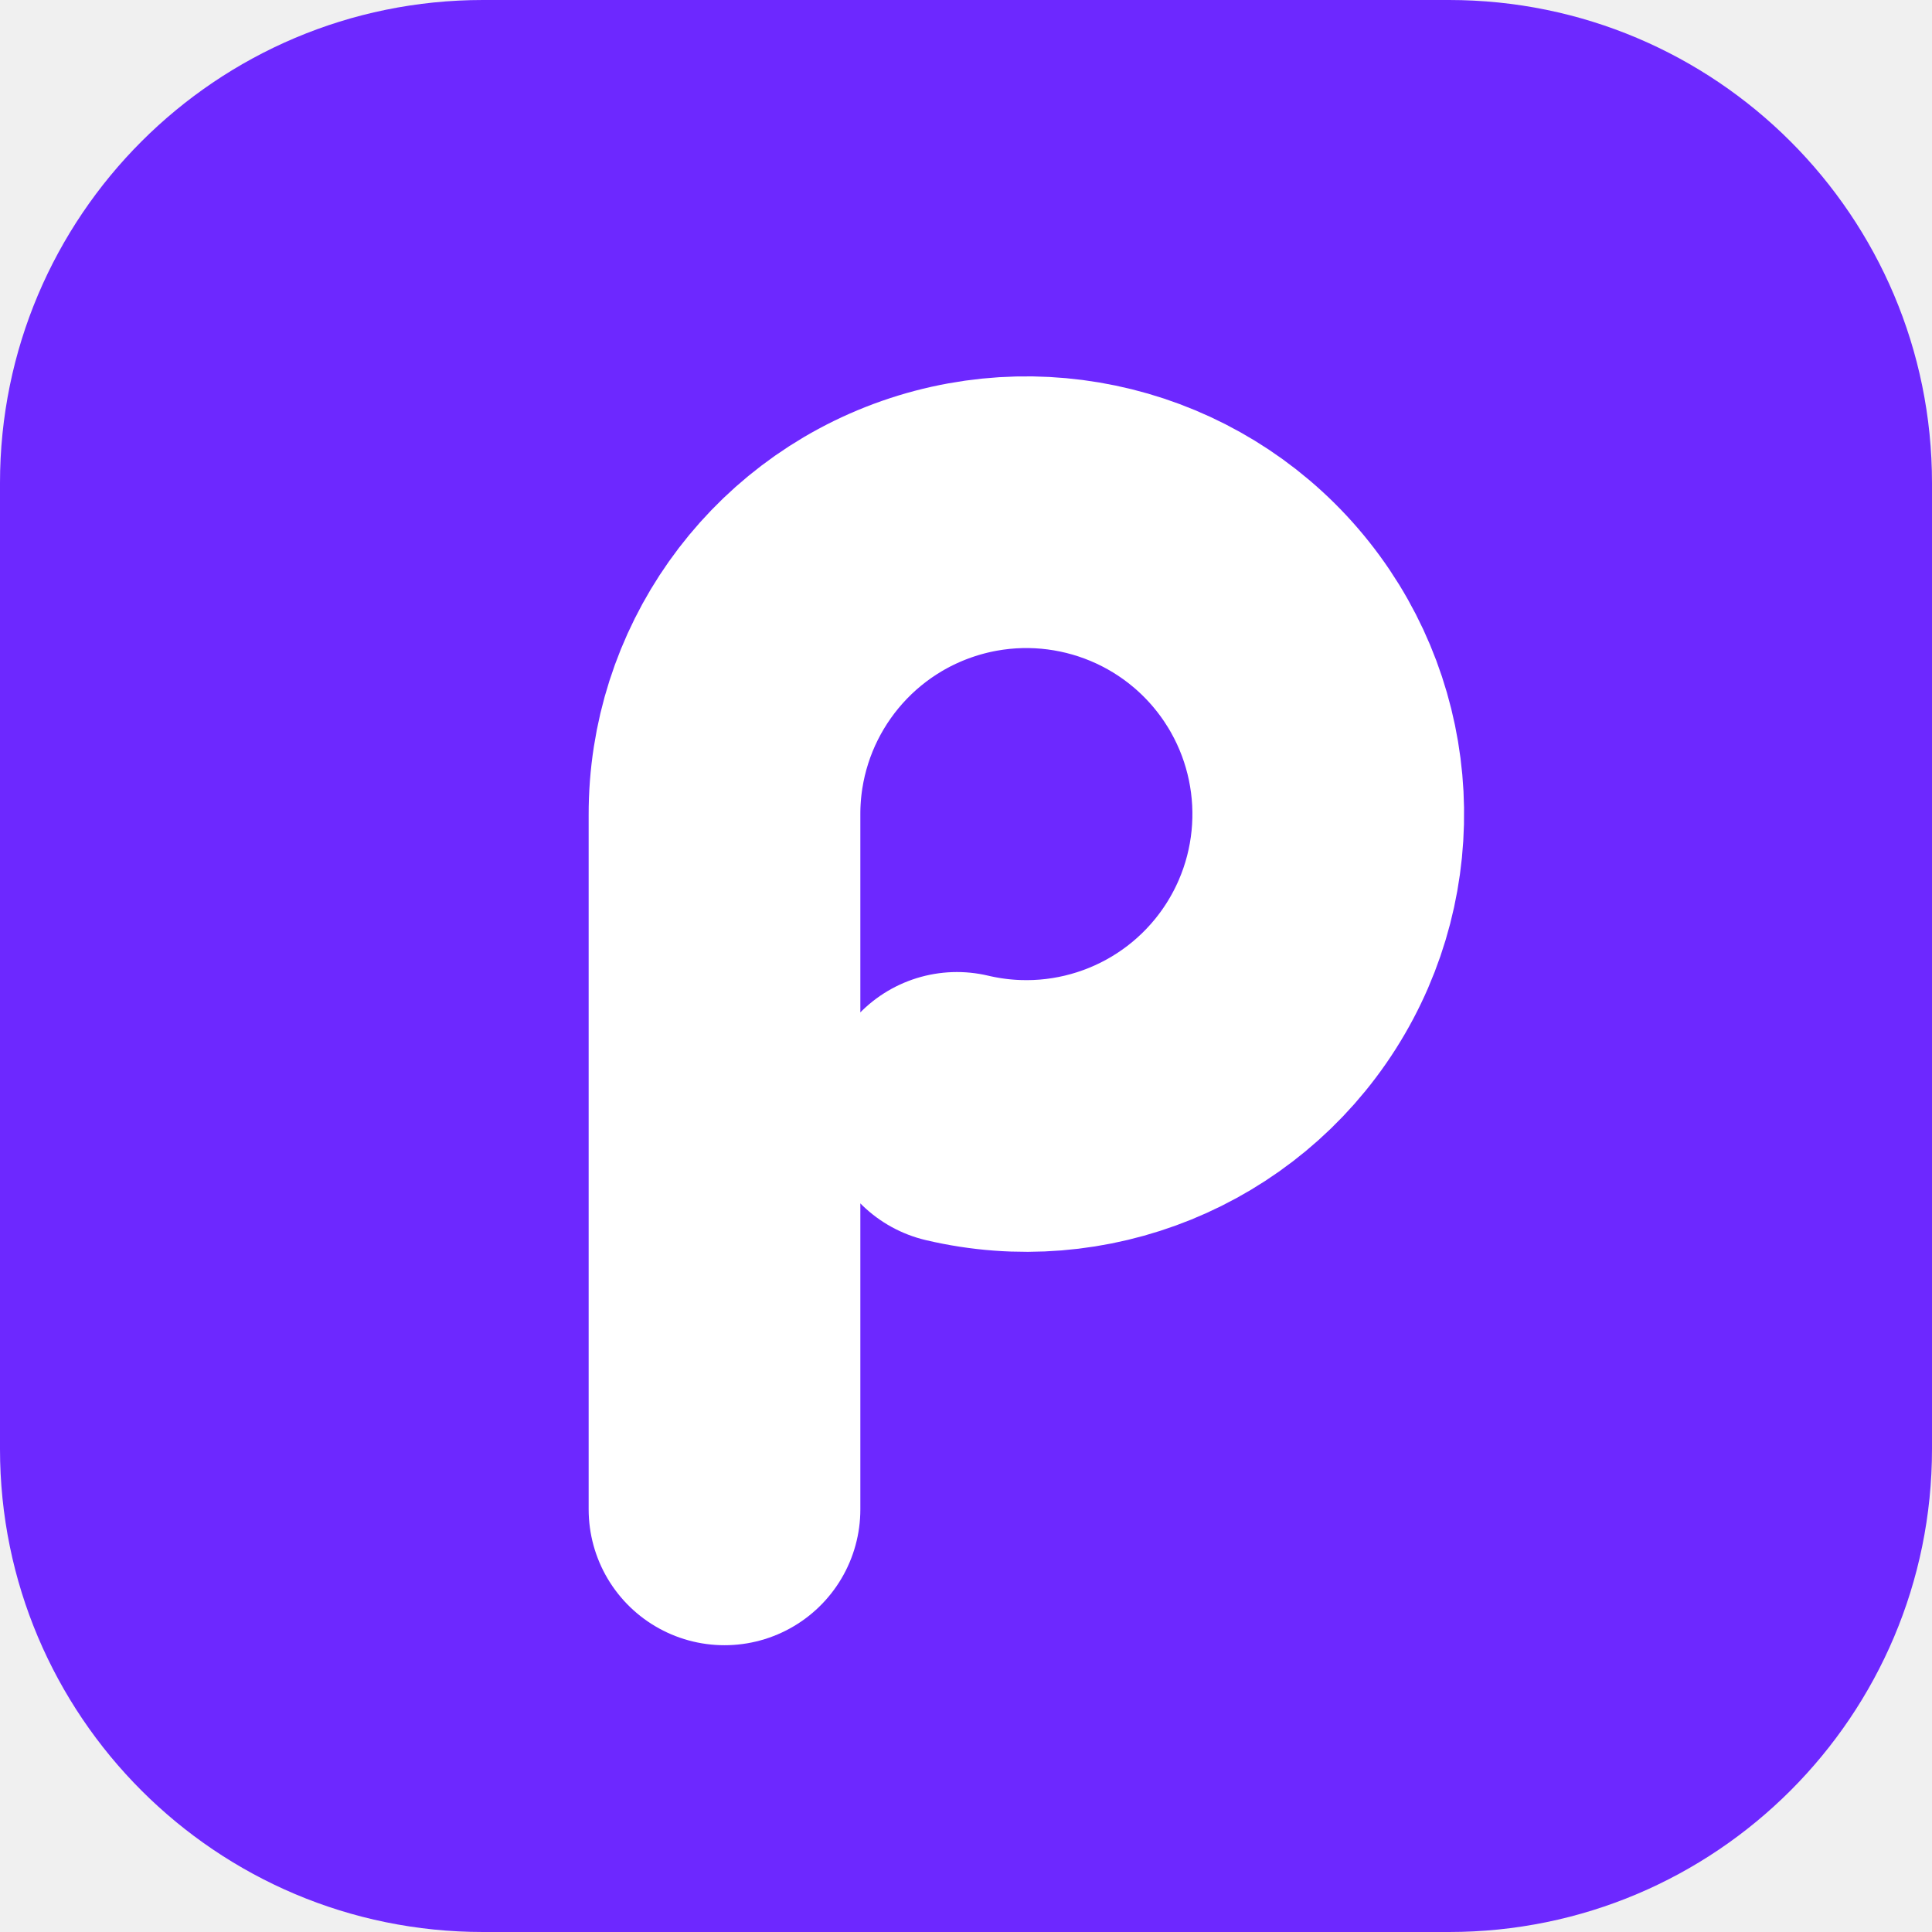
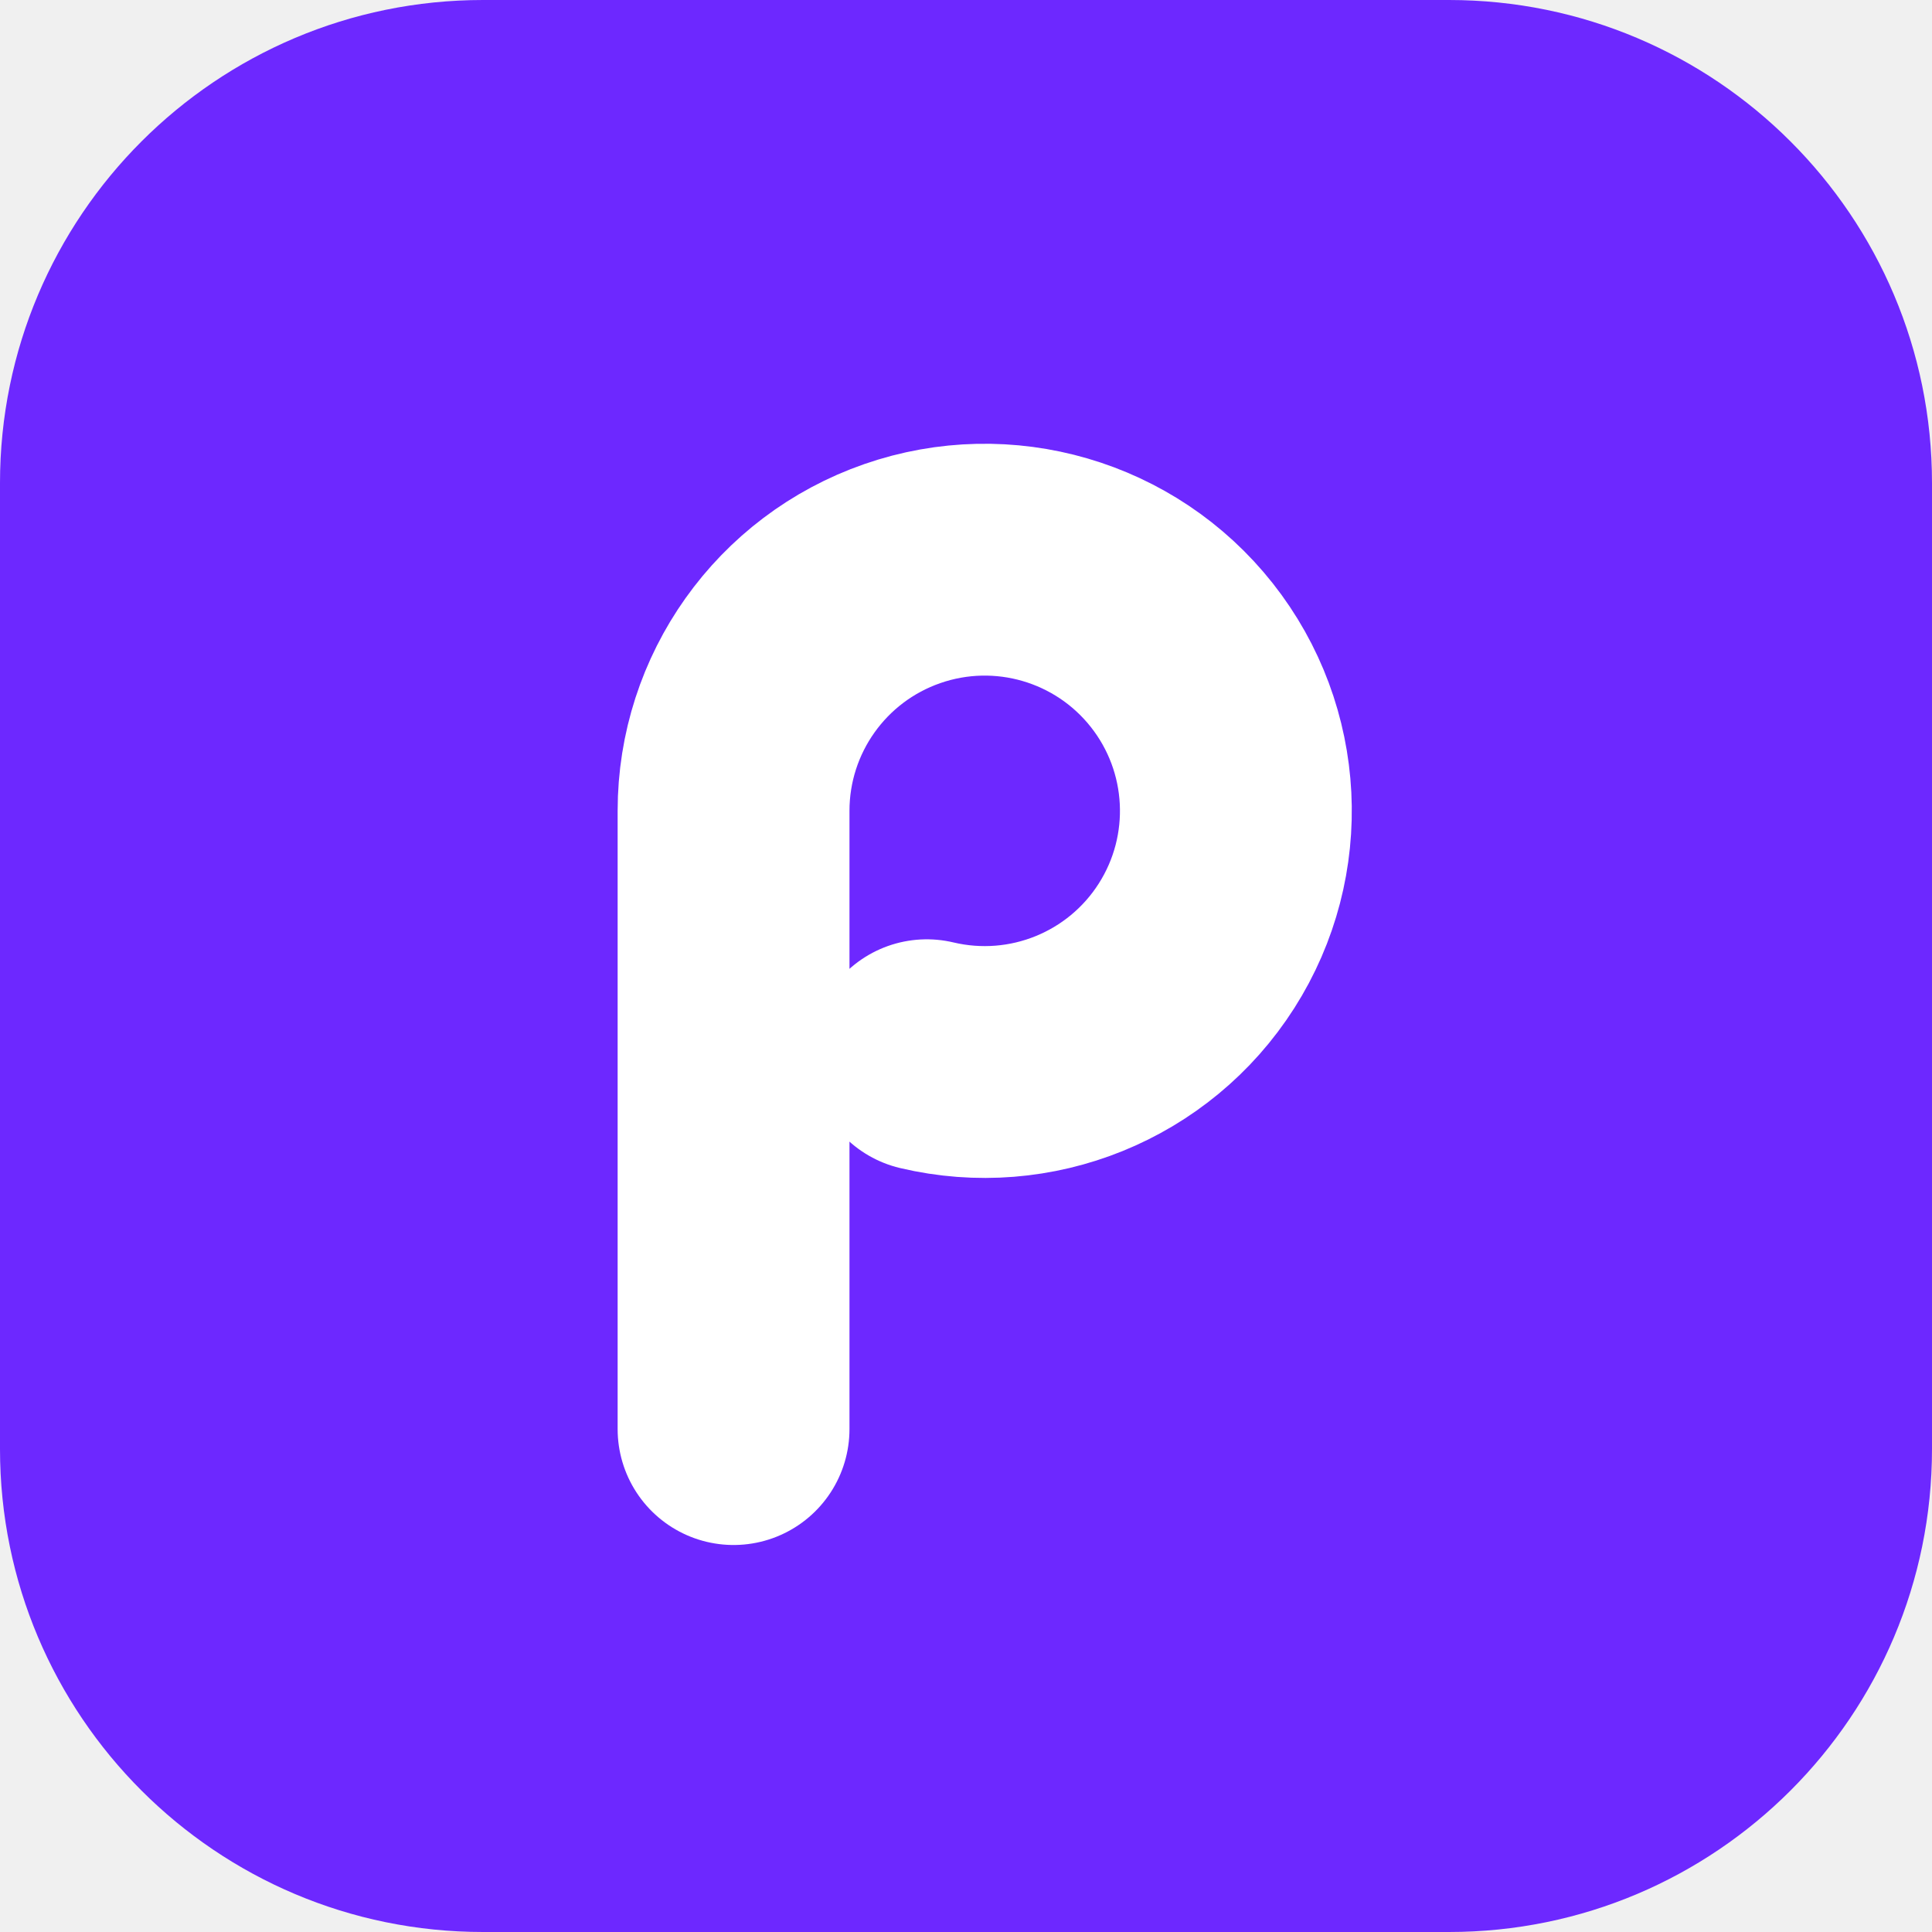
<svg xmlns="http://www.w3.org/2000/svg" viewBox="0 0 64 64">
  <rect width="64" height="64" rx="16" fill="#6D28FF" />
-   <path d="M24 50V27A10 10 0 1 1 31.7 36.7" fill="none" stroke="#FFFFFF" stroke-width="9" stroke-linecap="round" />
+   <g transform="translate(11.5 11.5) scale(0.64)">
+     <path d="M20 56V24A13 13 0 1 1 30 36.65" fill="none" stroke="#FFFFFF" stroke-width="12" stroke-linecap="round" />
+   </g>
</svg>
